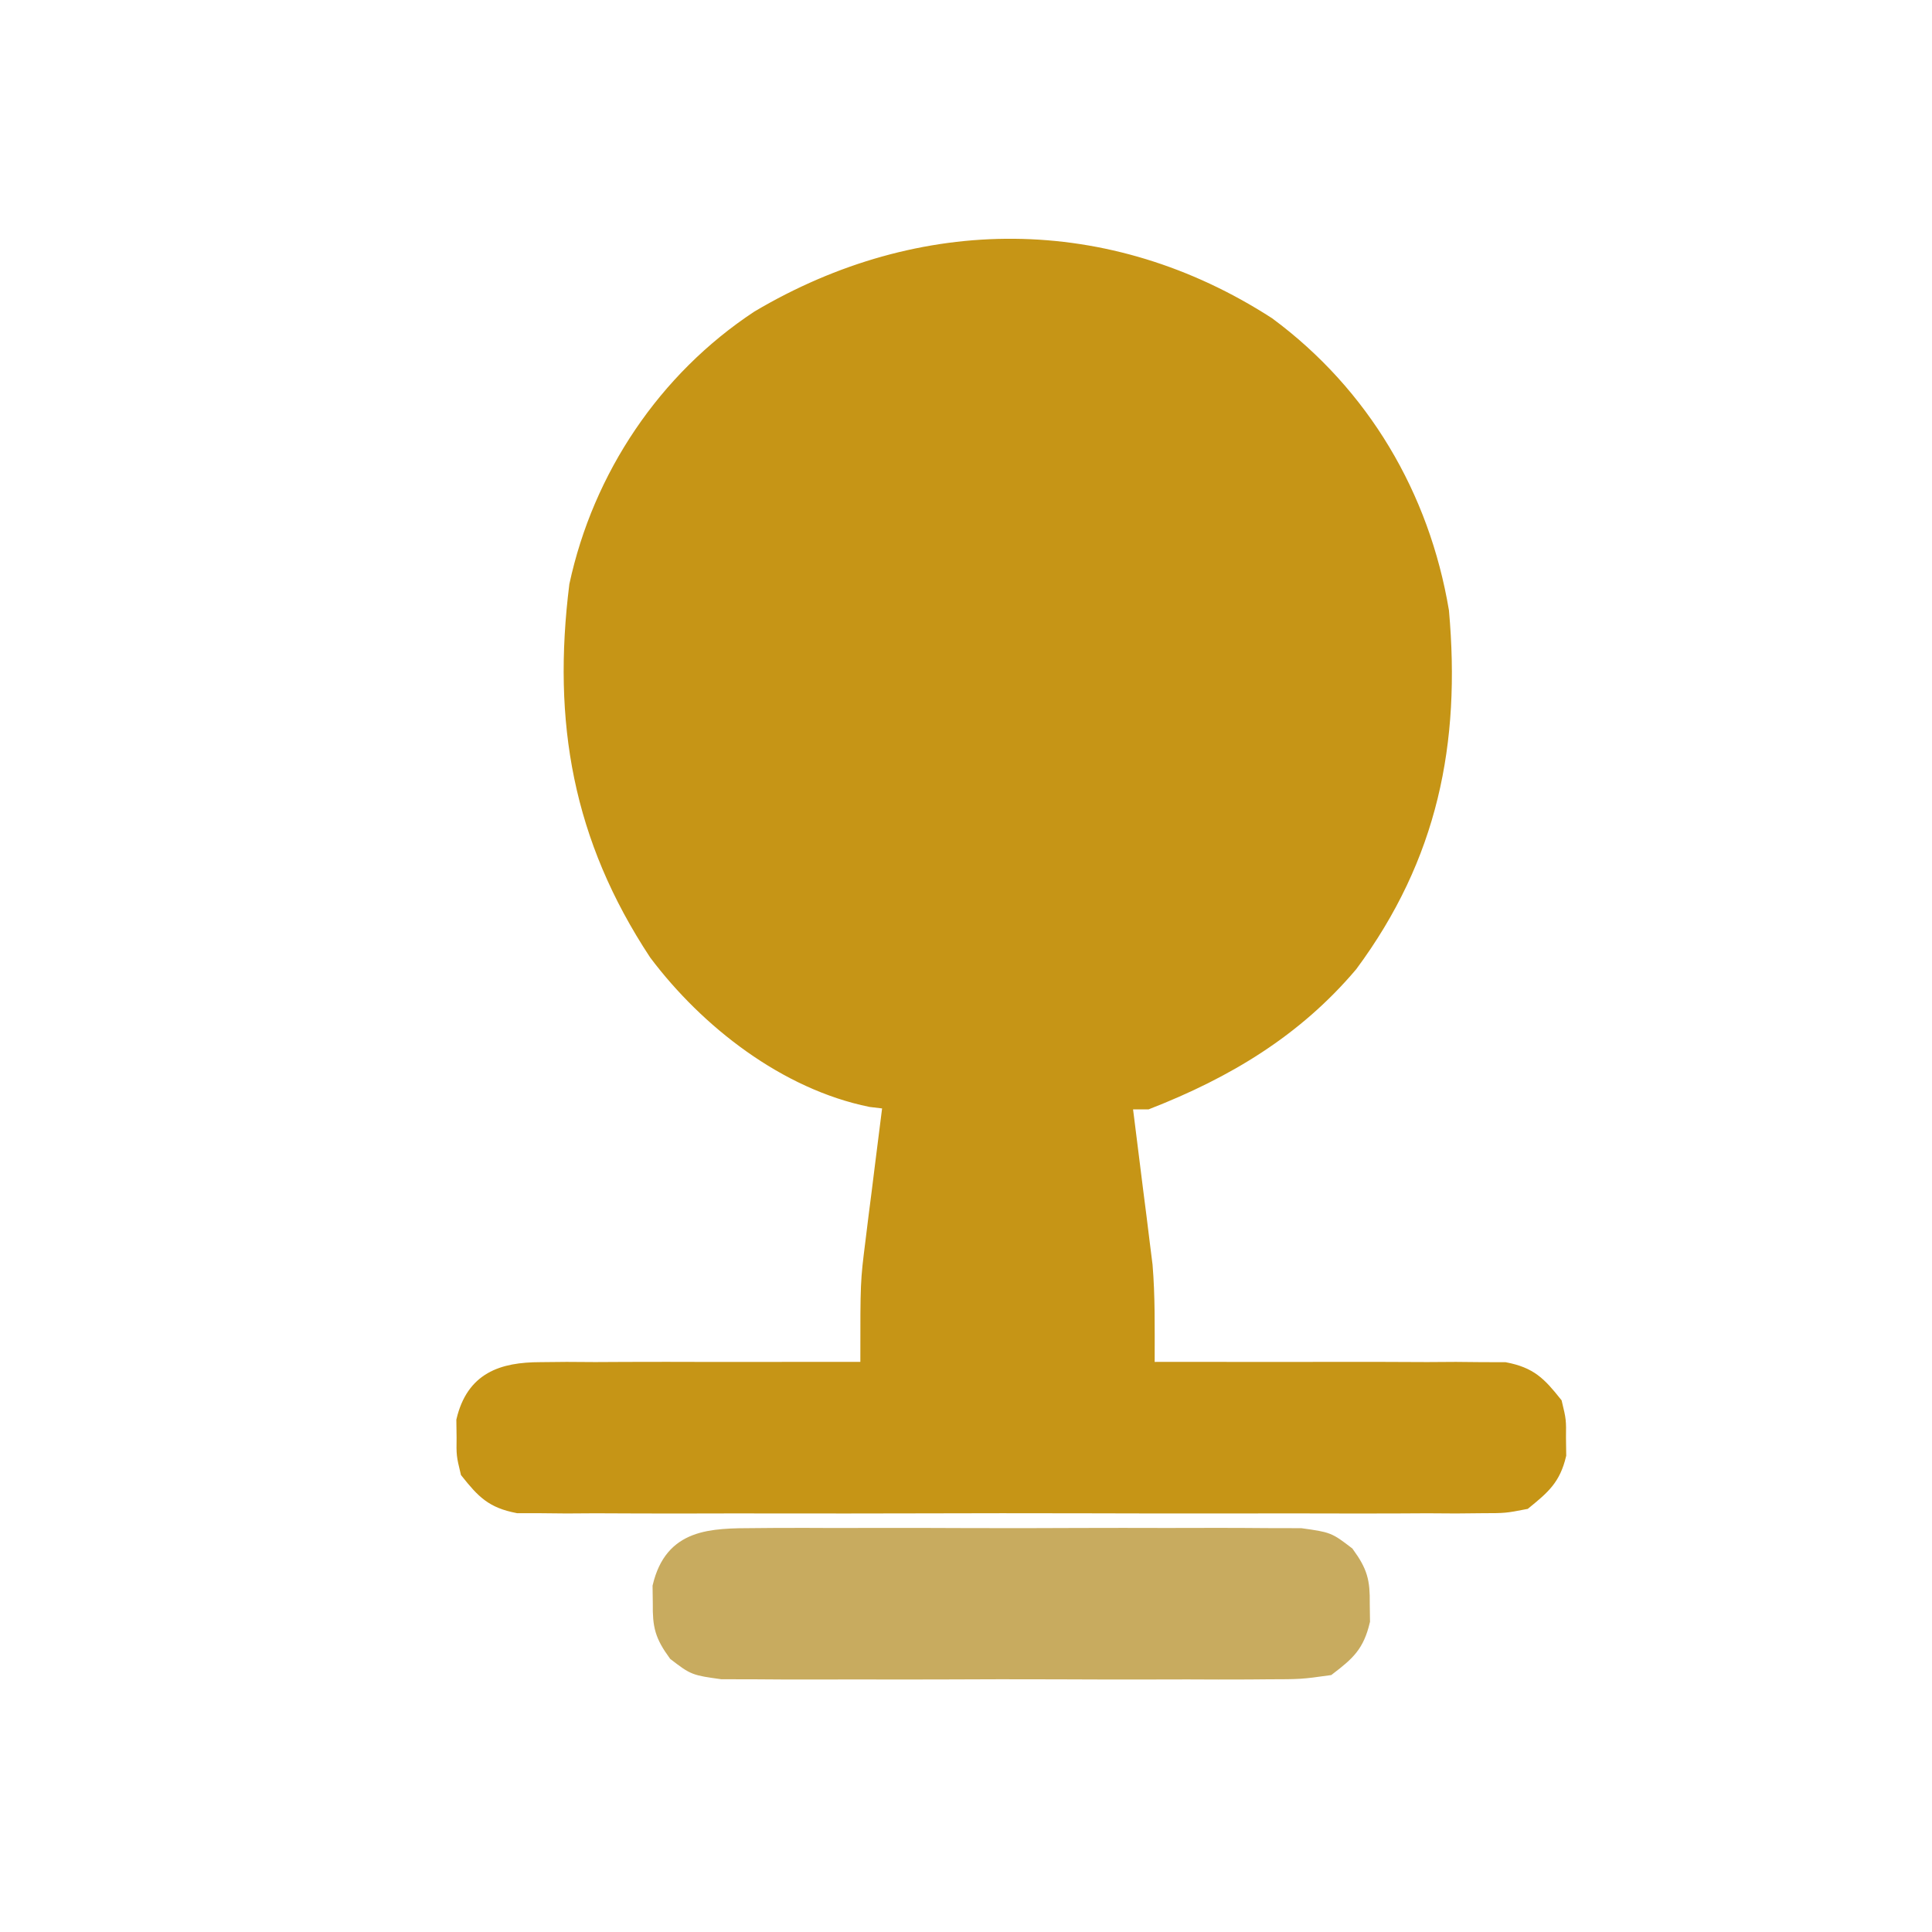
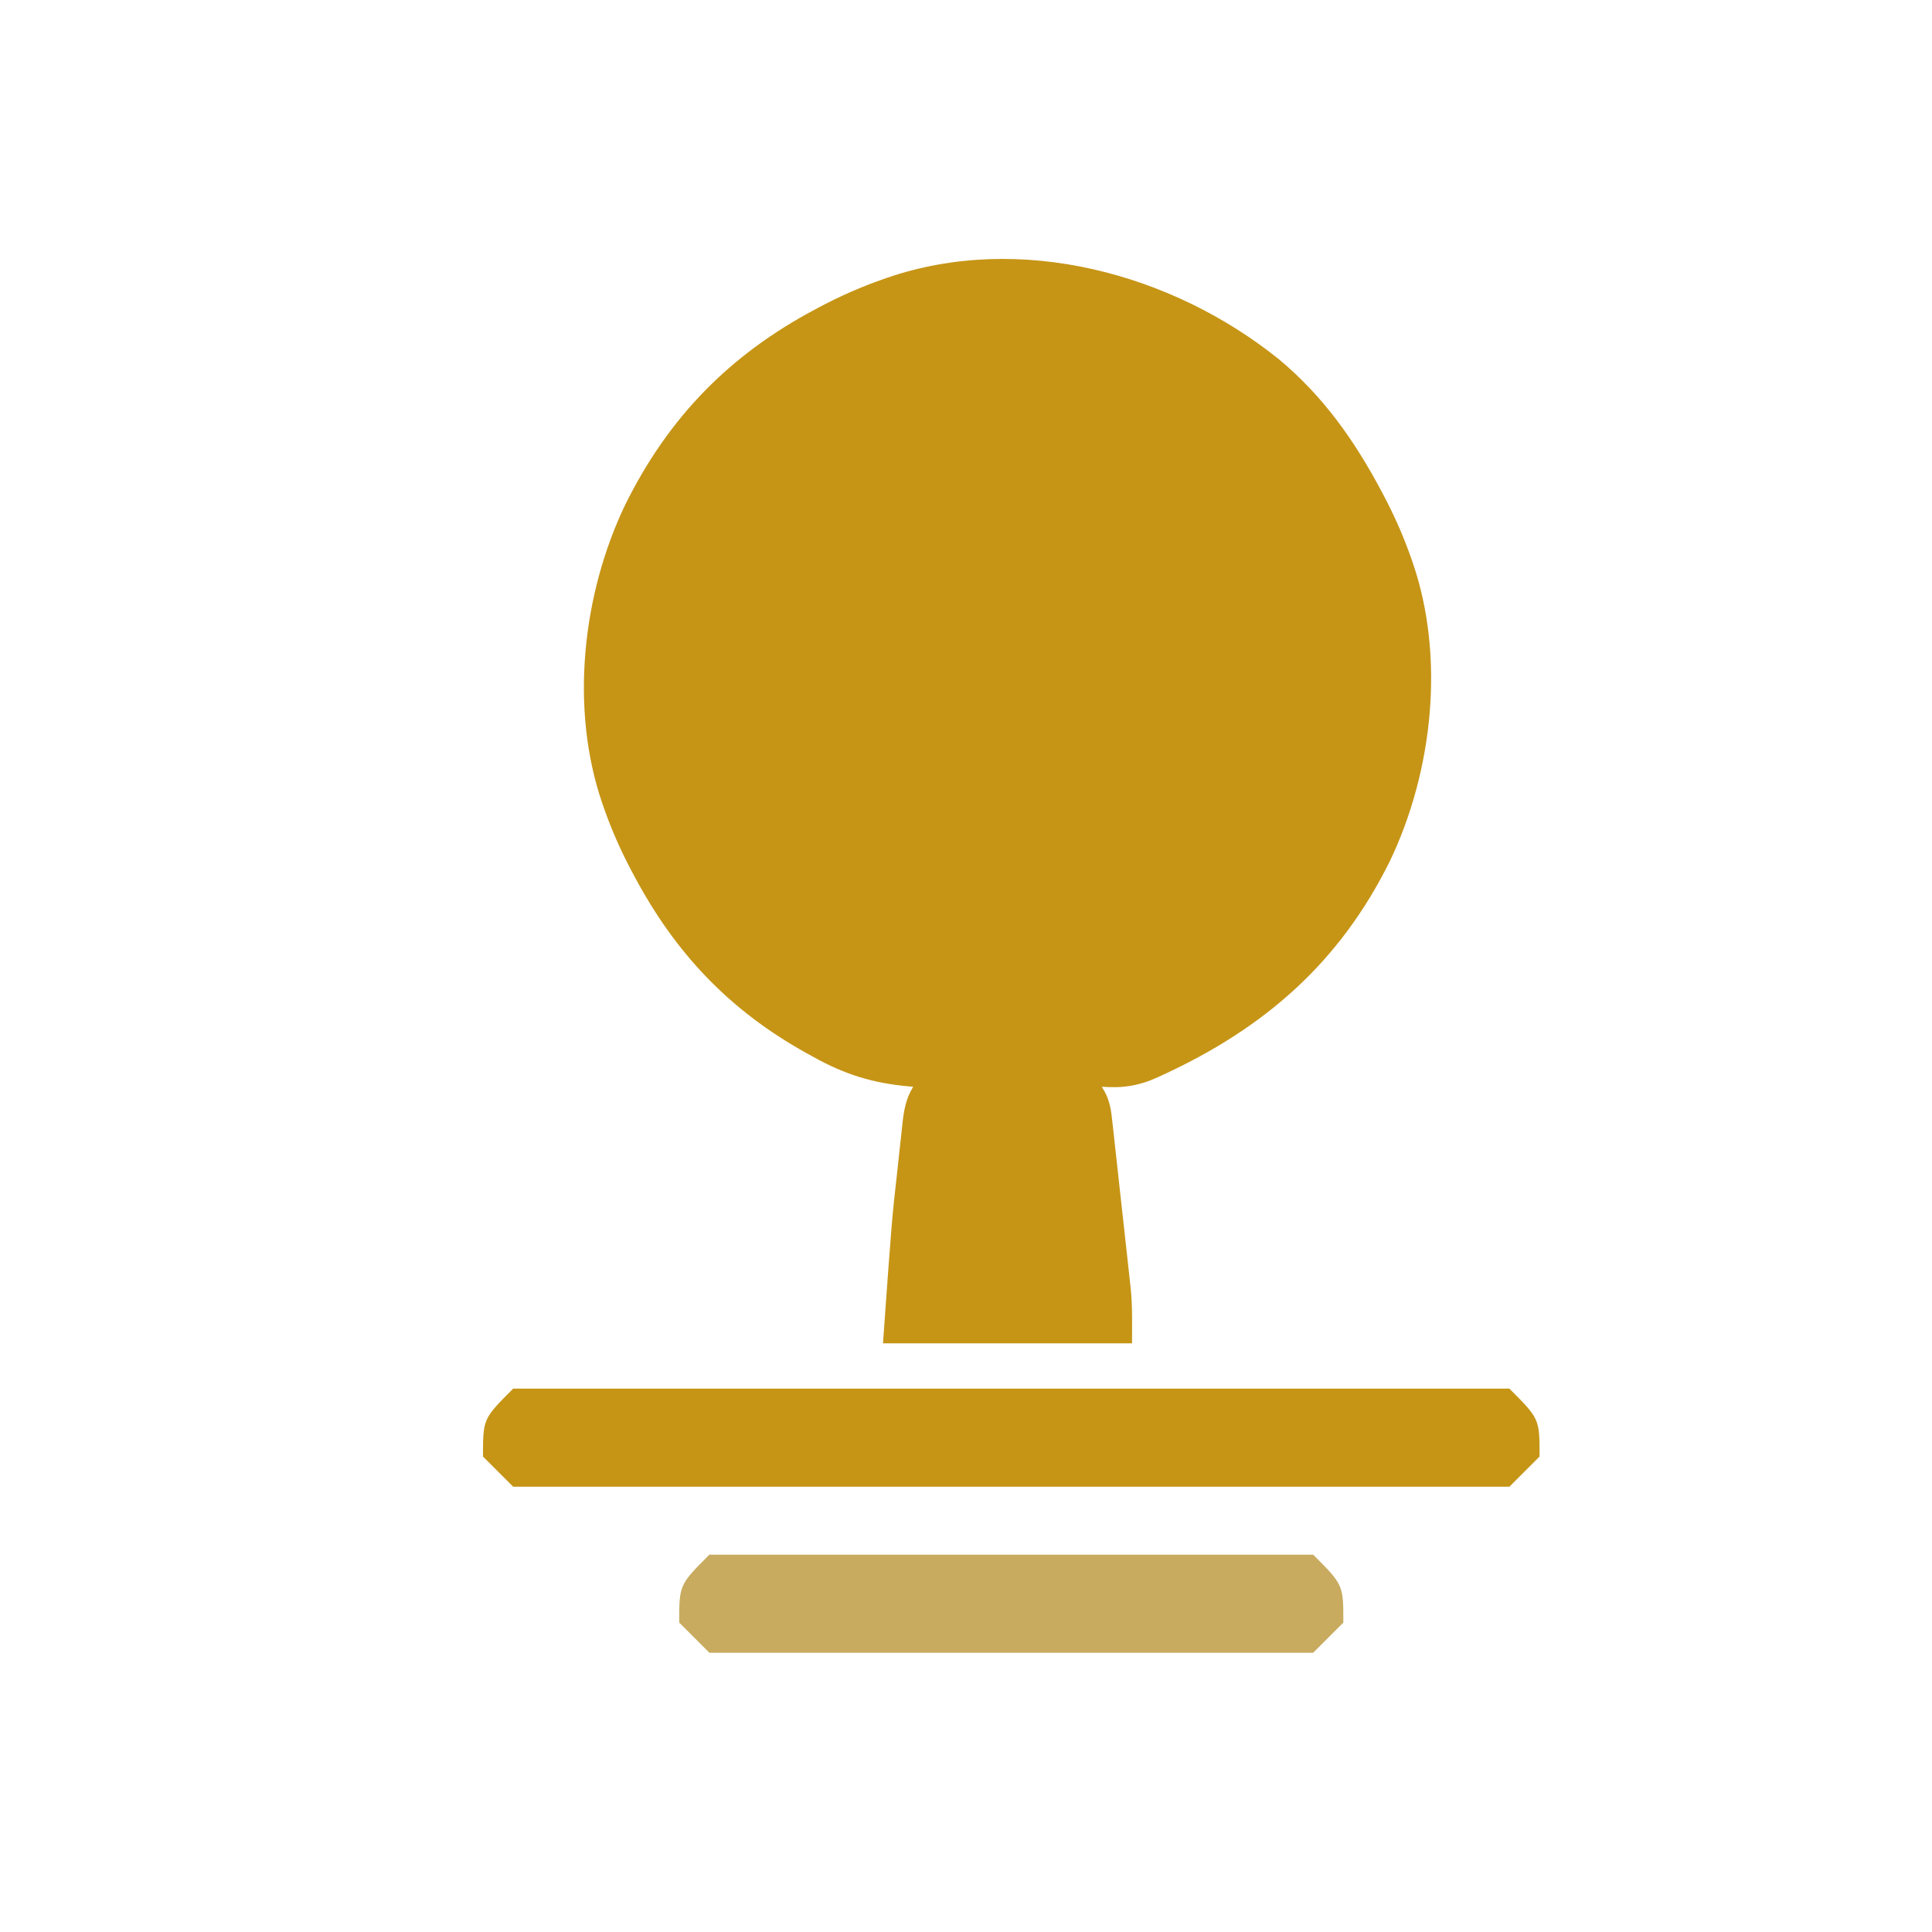
- <svg xmlns="http://www.w3.org/2000/svg" data-engine="color-cutout" width="256" height="256" viewBox="0 0 256 256">
-   <path d="M0 0 C12.493 9.248 20.435 22.715 23 38 C24.56 55.45 21.517 70.494 10.93 84.797 C3.609 93.456 -5.519 98.906 -16 103 C-16.99 103 -17.98 103 -19 103 C-18.955 103.355 -18.955 103.355 -18.725 105.152 C-18.311 108.413 -17.905 111.675 -17.5 114.938 C-17.357 116.054 -17.214 117.171 -17.066 118.322 C-16.931 119.421 -16.796 120.52 -16.656 121.652 C-16.593 122.152 -16.593 122.152 -16.275 124.683 C-15.936 128.776 -16 132.893 -16 137 C-28.21 137 -40.42 137 -53 137 C-53 126.875 -53 126.875 -52.344 121.652 C-52.276 121.103 -52.276 121.103 -51.934 118.322 C-51.791 117.205 -51.647 116.088 -51.5 114.938 C-51.357 113.786 -51.214 112.634 -51.066 111.447 C-50.716 108.631 -50.36 105.815 -50 103 C-50.861 102.897 -51.722 102.794 -52.609 102.688 C-63.834 100.412 -74.253 92.317 -81.031 83.297 C-91.117 67.997 -93.824 52.605 -91.57 34.559 C-88.455 20.116 -79.811 7.241 -67.5 -0.875 C-45.943 -13.635 -21.219 -13.701 0 0 Z " fill="#C69516" transform="translate(168,43)" stroke="#C69516" stroke-width="2" />
-   <path d="M0 0 C1.144 -0.011 2.288 -0.023 3.467 -0.034 C4.092 -0.03 4.092 -0.03 7.258 -0.01 C8.578 -0.017 9.899 -0.024 11.26 -0.031 C14.88 -0.045 18.499 -0.042 22.119 -0.029 C25.907 -0.019 29.696 -0.029 33.484 -0.035 C39.846 -0.042 46.208 -0.033 52.57 -0.014 C59.925 0.008 67.28 0.001 74.635 -0.021 C80.95 -0.039 87.265 -0.042 93.581 -0.031 C97.352 -0.025 101.124 -0.024 104.896 -0.037 C109.1 -0.047 113.303 -0.032 117.508 -0.01 C118.759 -0.018 120.01 -0.026 121.299 -0.034 C121.871 -0.029 121.871 -0.029 124.766 0 C125.76 0.002 126.754 0.003 127.778 0.005 C131.105 0.647 132.296 1.894 134.383 4.508 C134.914 6.727 134.914 6.727 134.883 9.008 C134.888 9.384 134.888 9.384 134.914 11.289 C134.173 14.382 132.83 15.509 130.383 17.508 C127.778 18.011 127.778 18.011 124.766 18.016 C123.622 18.027 122.478 18.038 121.299 18.05 C120.048 18.042 118.797 18.034 117.508 18.026 C116.847 18.029 116.847 18.029 113.506 18.047 C109.886 18.061 106.267 18.058 102.647 18.045 C98.858 18.035 95.07 18.044 91.281 18.051 C84.919 18.058 78.557 18.049 72.195 18.029 C64.84 18.008 57.486 18.015 50.13 18.037 C43.815 18.055 37.5 18.057 31.185 18.047 C27.413 18.041 23.642 18.04 19.87 18.053 C15.666 18.063 11.462 18.048 7.258 18.026 C6.632 18.03 6.632 18.03 3.467 18.05 C2.895 18.044 2.895 18.044 0 18.016 C-0.994 18.014 -1.988 18.013 -3.012 18.011 C-6.339 17.368 -7.53 16.122 -9.617 13.508 C-10.148 11.289 -10.148 11.289 -10.117 9.008 C-10.127 8.255 -10.138 7.502 -10.148 6.727 C-8.852 1.313 -5.121 0.008 0 0 Z " fill="#C69516" transform="translate(71.6172,181.492)" stroke="#C69516" stroke-width="2" />
-   <path d="M0 0 C0.813 -0.007 1.627 -0.014 2.465 -0.021 C5.152 -0.039 7.837 -0.027 10.523 -0.014 C12.391 -0.016 14.259 -0.02 16.127 -0.025 C20.041 -0.031 23.955 -0.023 27.869 -0.004 C32.886 0.019 37.903 0.006 42.92 -0.018 C46.778 -0.033 50.634 -0.028 54.491 -0.018 C56.341 -0.015 58.191 -0.018 60.041 -0.028 C62.627 -0.038 65.211 -0.022 67.797 0 C69.268 0.003 70.74 0.006 72.255 0.01 C75.898 0.518 75.898 0.518 78.372 2.411 C80.125 4.831 80.439 6.055 80.398 9.018 C80.404 9.394 80.404 9.394 80.43 11.299 C79.668 14.481 78.497 15.528 75.898 17.518 C72.255 18.026 72.255 18.026 67.797 18.035 C67.39 18.039 67.39 18.039 65.332 18.056 C62.645 18.074 59.96 18.062 57.273 18.049 C55.405 18.052 53.537 18.055 51.669 18.06 C47.755 18.066 43.842 18.058 39.928 18.039 C34.91 18.016 29.894 18.029 24.876 18.053 C21.019 18.068 17.163 18.063 13.306 18.053 C11.456 18.05 9.606 18.053 7.756 18.063 C5.17 18.073 2.586 18.057 0 18.035 C-1.471 18.032 -2.943 18.029 -4.458 18.026 C-8.102 17.518 -8.102 17.518 -10.575 15.624 C-12.329 13.204 -12.642 11.98 -12.602 9.018 C-12.612 8.265 -12.622 7.512 -12.633 6.736 C-11.036 0.068 -5.978 0.013 0 0 Z " fill="#C8AB5F" transform="translate(100.102,203.482)" stroke="#C8AB5F" stroke-width="2" />
+ <svg xmlns="http://www.w3.org/2000/svg" data-engine="color-soft-stack" width="256" height="256" viewBox="0 0 256 256">
+   <path d="M0 0 C5.849 4.869 9.985 10.713 13.54 17.395 C13.649 17.6 13.758 17.805 13.871 18.015 C15.307 20.731 16.529 23.494 17.54 26.395 C17.6 26.565 17.659 26.734 17.721 26.909 C22.064 39.505 20.377 54.663 14.698 66.513 C8.039 79.957 -1.9 88.617 -15.397 94.833 C-15.577 94.917 -15.756 95.001 -15.941 95.088 C-18.502 96.268 -20.649 96.606 -23.46 96.395 C-23.303 96.671 -23.146 96.947 -22.984 97.231 C-22.367 98.471 -22.212 99.656 -22.071 101.022 C-22.042 101.277 -22.012 101.533 -21.982 101.796 C-21.886 102.638 -21.796 103.479 -21.706 104.321 C-21.64 104.912 -21.575 105.502 -21.509 106.093 C-21.371 107.331 -21.236 108.569 -21.103 109.807 C-20.933 111.381 -20.759 112.954 -20.581 114.527 C-20.445 115.748 -20.311 116.969 -20.177 118.19 C-20.114 118.769 -20.05 119.349 -19.985 119.928 C-19.894 120.745 -19.806 121.563 -19.719 122.381 C-19.693 122.612 -19.666 122.844 -19.639 123.082 C-19.386 125.546 -19.46 127.873 -19.46 130.395 C-30.35 130.395 -41.24 130.395 -52.46 130.395 C-51.284 113.938 -51.284 113.938 -50.522 107.207 C-50.436 106.43 -50.354 105.652 -50.273 104.875 C-50.191 104.109 -50.106 103.344 -50.02 102.579 C-49.981 102.224 -49.942 101.868 -49.906 101.513 C-49.705 99.598 -49.466 98.053 -48.46 96.395 C-48.639 96.381 -48.818 96.366 -49.002 96.351 C-53.817 95.918 -57.554 94.764 -61.772 92.395 C-61.911 92.319 -61.911 92.319 -62.61 91.934 C-72.847 86.243 -79.979 78.696 -85.46 68.395 C-85.569 68.191 -85.678 67.986 -85.791 67.776 C-87.227 65.06 -88.449 62.297 -89.46 59.395 C-89.519 59.226 -89.579 59.057 -89.64 58.882 C-93.984 46.286 -92.297 31.128 -86.618 19.278 C-80.885 7.705 -72.826 -0.557 -61.46 -6.604 C-61.255 -6.714 -61.051 -6.823 -60.84 -6.935 C-58.124 -8.371 -55.361 -9.594 -52.46 -10.604 C-52.375 -10.634 -52.375 -10.634 -51.947 -10.785 C-34.331 -16.86 -14.127 -11.382 0 0 Z " fill="#C69516" transform="translate(169.46,47.6045)" />
+   <path d="M0 0 C43.56 0 87.12 0 132 0 C136 4 136 4 136 9 C134.68 10.32 133.36 11.64 132 13 C88.44 13 44.88 13 0 13 C-1.32 11.68 -2.64 10.36 -4 9 C-4 4 -4 4 0 0 Z " fill="#C69516" transform="translate(68,184)" />
+   <path d="M0 0 C26.4 0 52.8 0 80 0 C84 4 84 4 84 9 C82.68 10.32 81.36 11.64 80 13 C53.6 13 27.2 13 0 13 C-1.32 11.68 -2.64 10.36 -4 9 C-4 4 -4 4 0 0 Z " fill="#C8AB5F" transform="translate(94,206)" />
</svg>
